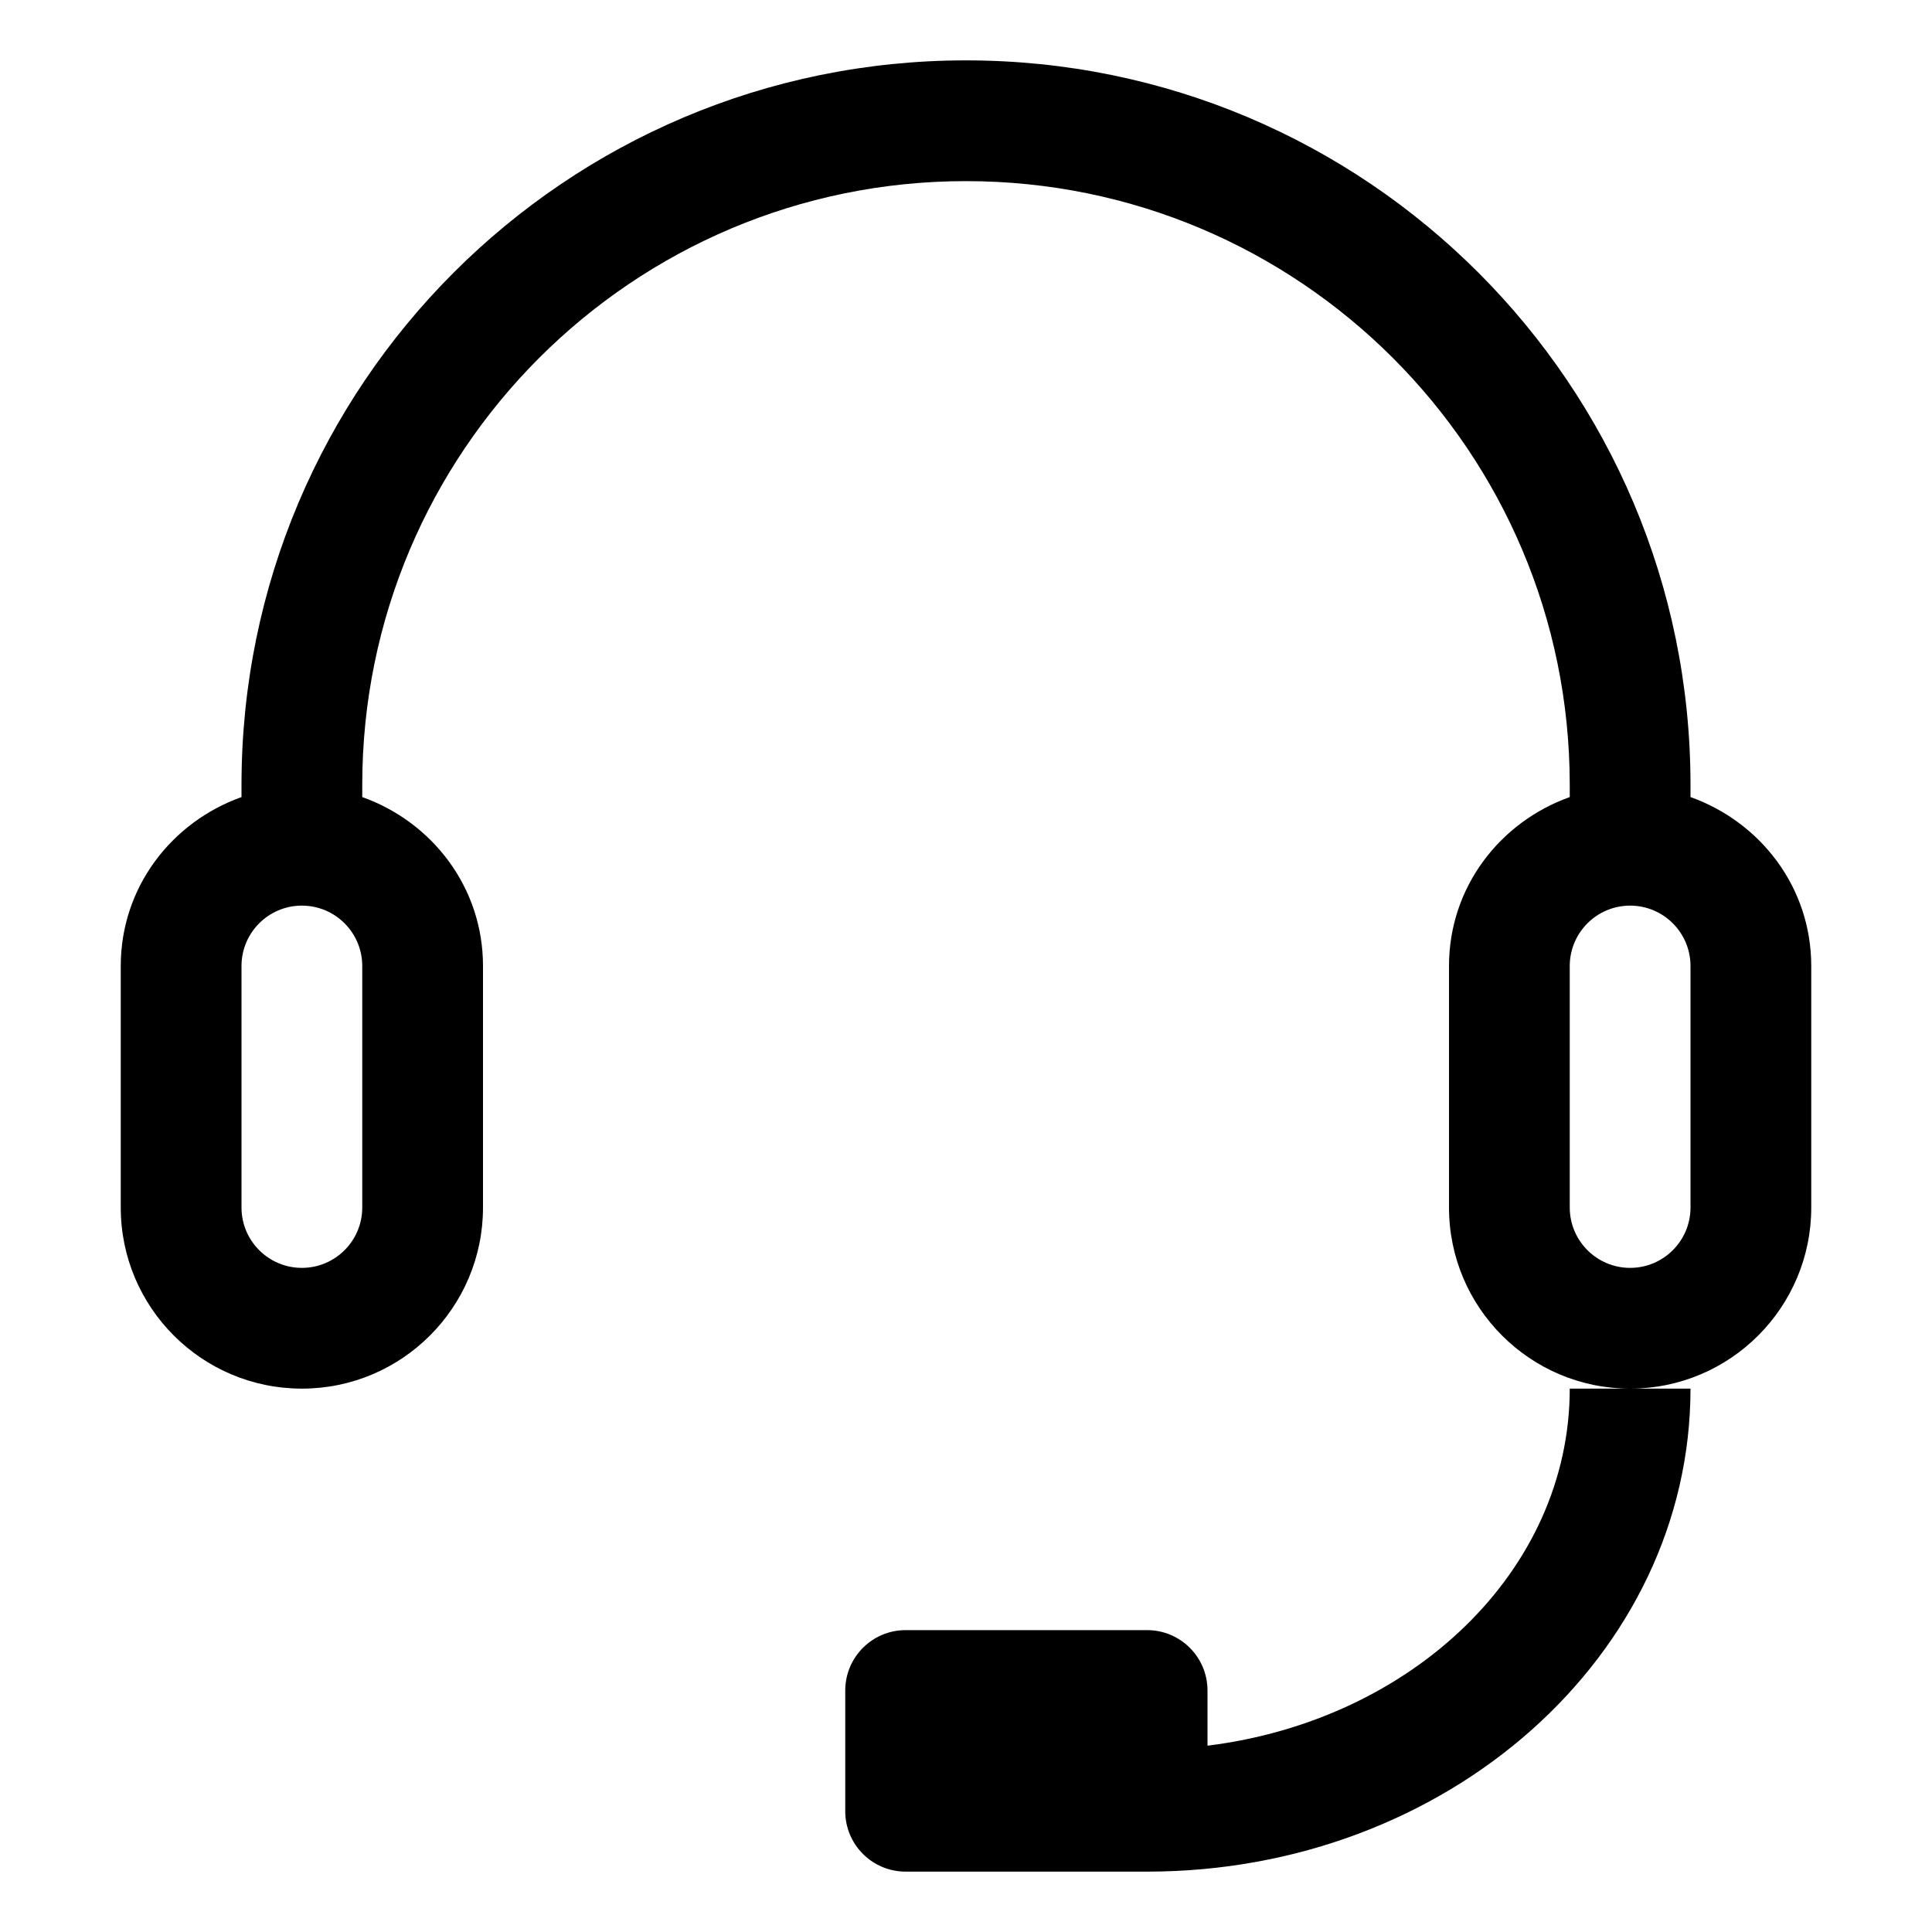
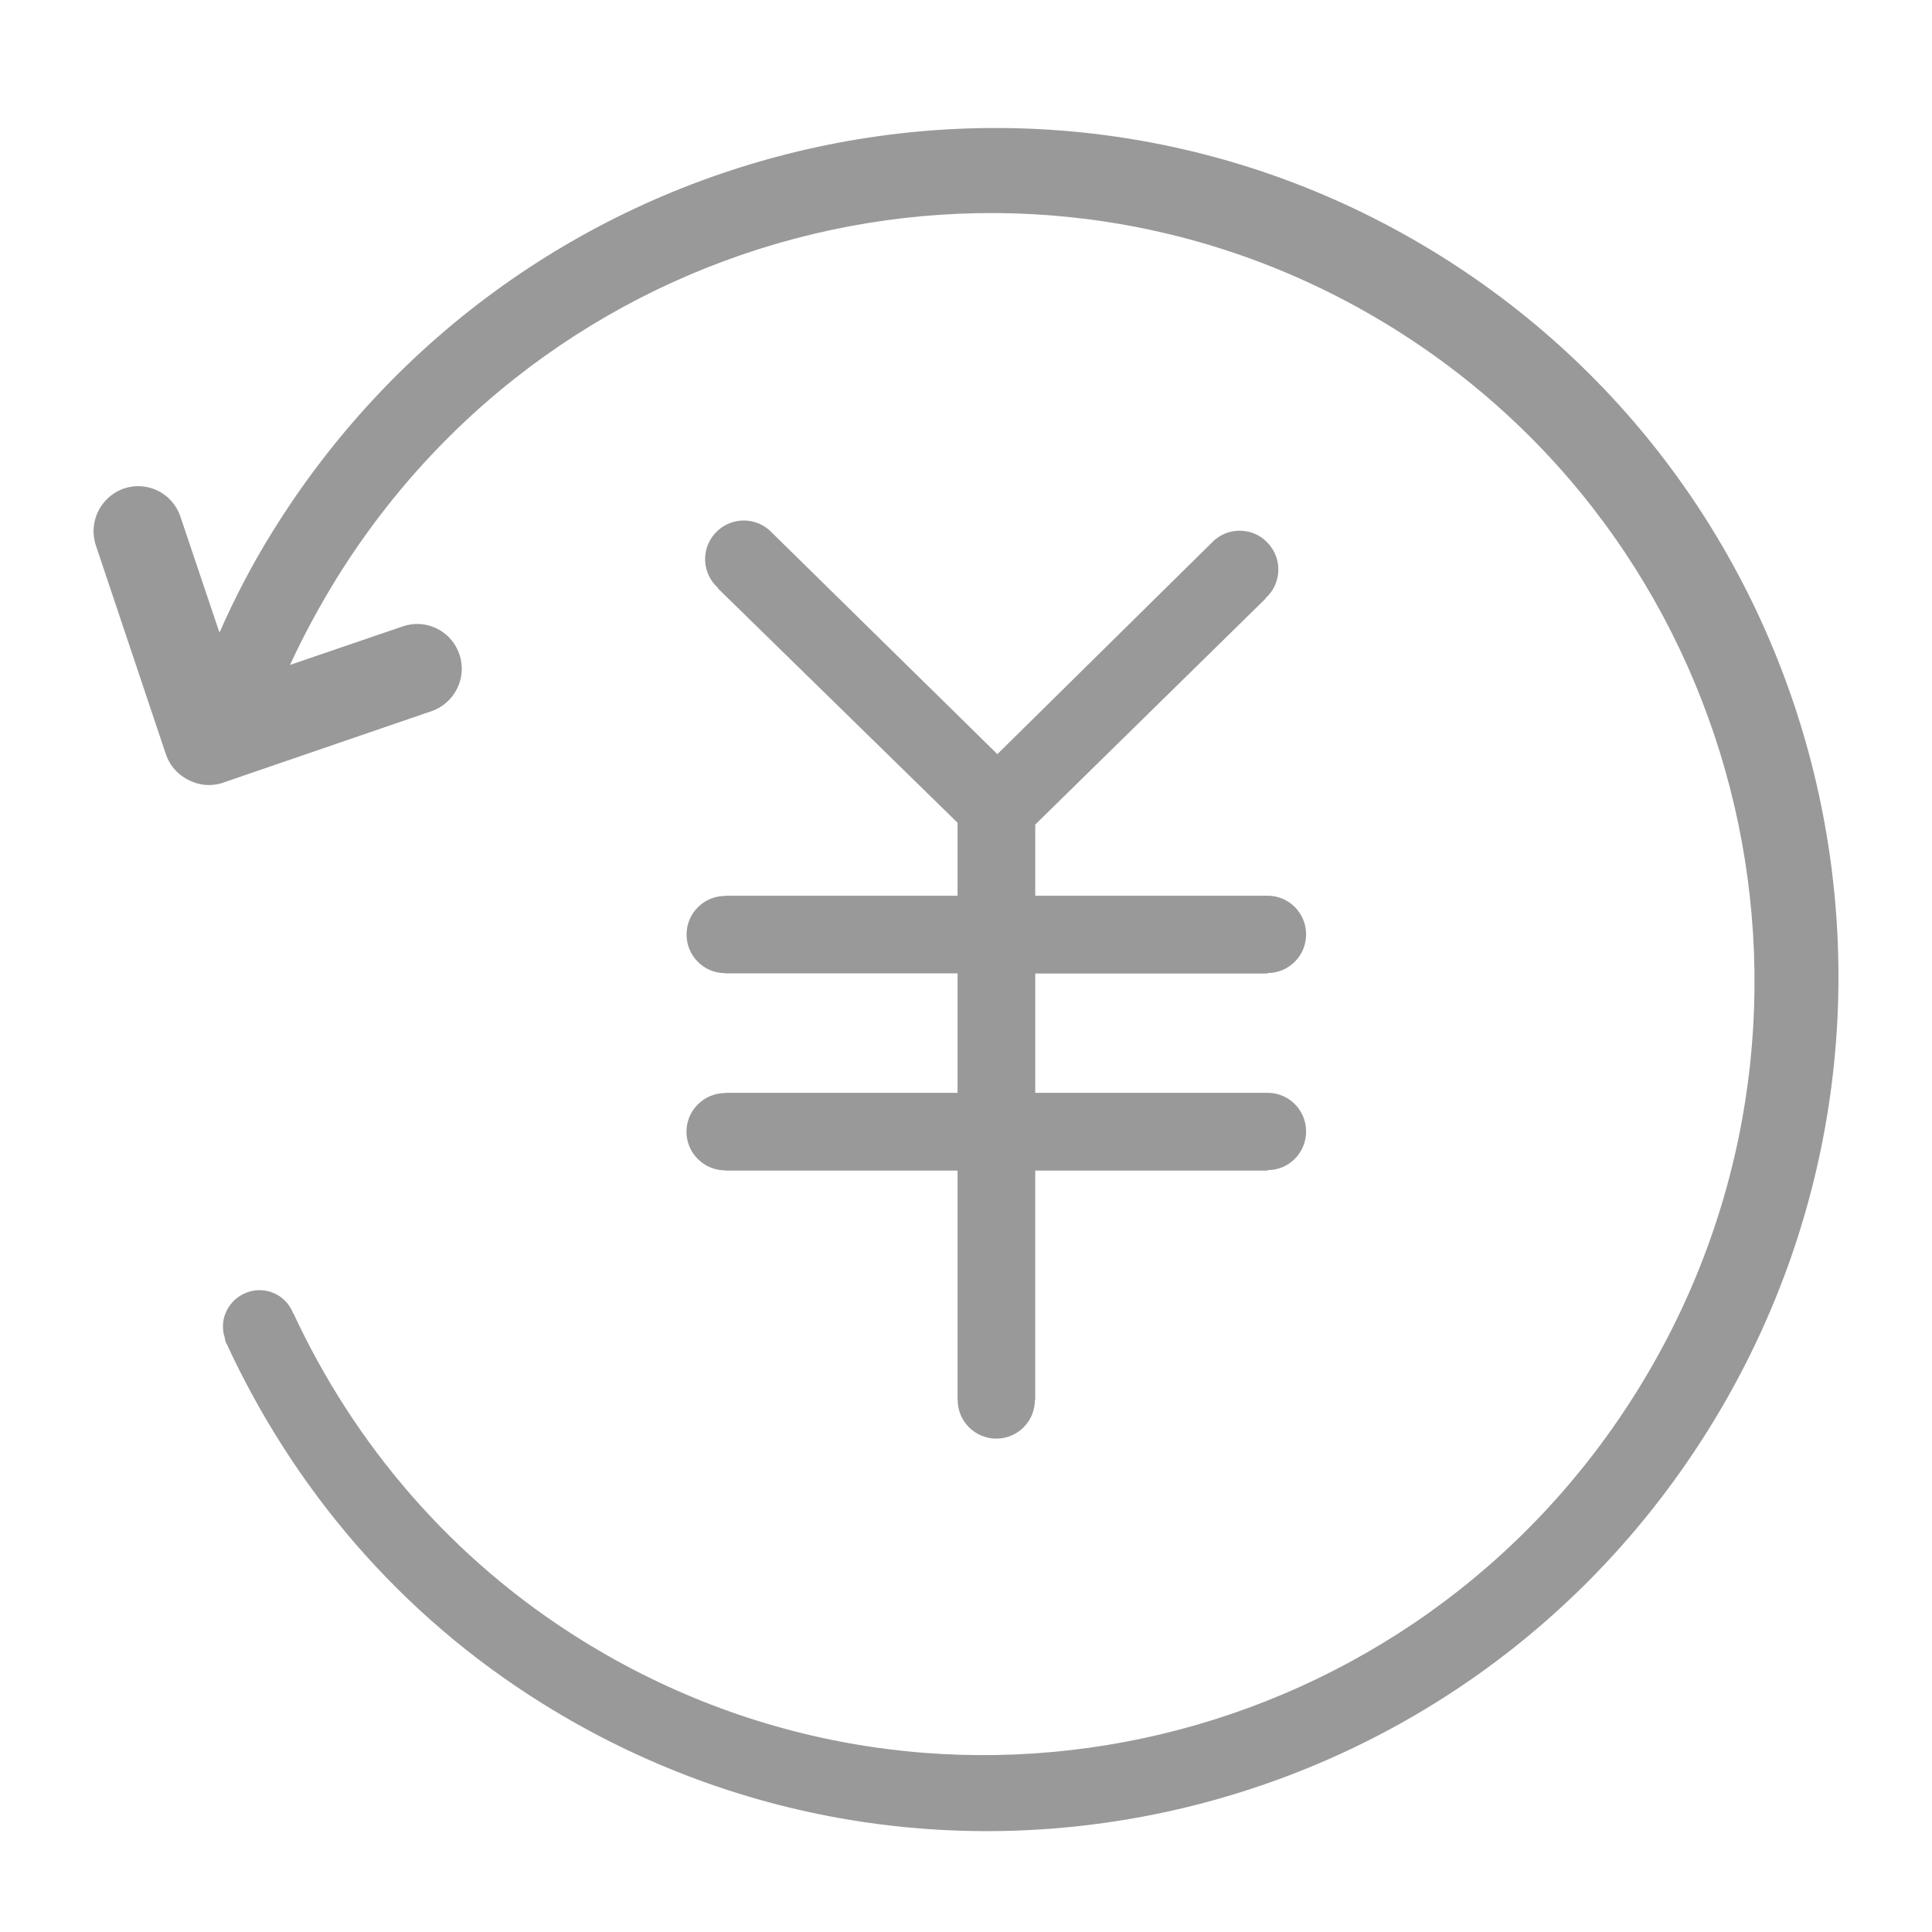
- <svg xmlns="http://www.w3.org/2000/svg" t="1493288223046" class="icon" style="" viewBox="0 0 1024 1024" version="1.1" p-id="18603" width="32" height="32">
+ <svg xmlns="http://www.w3.org/2000/svg" t="1494988030014" class="icon" style="" viewBox="0 0 1024 1024" version="1.1" p-id="5543" width="24" height="24">
  <defs>
    <style type="text/css" />
  </defs>
-   <path d="M864 736C811.008 736 768 692.992 768 640L768 512C768 470.336 794.88 435.712 832 422.464L832 416C832 239.296 688.704 96 512 96 335.296 96 192 239.296 192 416L192 422.464C229.12 435.712 256 470.336 256 512L256 640C256 692.992 212.992 736 160 736 107.008 736 64 692.992 64 640L64 512C64 470.336 90.88 435.712 128 422.464L128 416C128 203.904 299.904 32 512 32 724.096 32 896 203.904 896 416L896 422.464C933.12 435.712 960 470.336 960 512L960 640C960 692.992 916.992 736 864 736ZM160 480C142.336 480 128 494.336 128 512L128 640C128 657.664 142.336 672 160 672 177.664 672 192 657.664 192 640L192 512C192 494.336 177.664 480 160 480ZM896 512C896 494.336 881.664 480 864 480 846.336 480 832 494.336 832 512L832 640C832 657.664 846.336 672 864 672 881.664 672 896 657.664 896 640L896 512ZM608 992 480 992C462.336 992 448 977.664 448 960L448 896C448 878.336 462.336 864 480 864L608 864C625.664 864 640 878.336 640 896L640 925.248C748.416 911.808 832 832.64 832 736L864 736 896 736C896 877.376 767.04 992 608 992Z" p-id="18604" />
+   <path d="M762.524 134.992C551.913 4.239 275.118 70.256 144.05 282.433c-10.664 17.214-19.822 34.915-27.722 52.874l-20.71-61.507c-4.197-12.463-17.579-19.082-29.987-14.859-12.315 4.316-19.032 17.793-14.773 30.28l37.014 110.41c0 0 0.093 0.098 0.073 0.156 2.158 6.349 6.608 11.01 12.208 13.759 5.461 2.767 11.887 3.422 18.242 1.268l0.02-0.057 110.026-37.735c0.114 0.041 0.114 0.041 0.134-0.015 12.428-4.279 19.145-17.752 14.923-30.161-4.197-12.463-17.578-19.081-29.985-14.863l-59.791 20.432c7.077-15.347 15.201-30.381 24.28-45.196C296.709 115.128 547.363 55.323 738.073 173.723 928.706 292.158 987.158 543.87 868.526 735.923 749.936 928.05 499.146 987.875 308.514 869.438c-69.516-43.165-120.828-104.157-152.953-173.251l-0.133 0.016c-1.92-5.034-5.826-9.241-11.315-11.238-9.996-3.638-21.165 1.613-24.867 11.784-1.27 3.488-1.288 7.105-0.649 10.507 0.634 1.46 0.522 2.65 1.042 4.067 0.142 0.313 0.311 0.568 0.456 0.878 35.274 76.256 91.414 143.545 168.062 191.112 210.57 130.873 487.441 64.815 618.451-147.383C1037.597 543.789 973.11 265.806 762.524 134.992z" p-id="5544" fill="#999999" />
+   <path d="M384.326 579.219l0 0.12c-11.252 0-20.492 9.243-20.492 20.492 0 11.252 9.242 20.492 20.492 20.492l0 0.121 123.203 0 0 121.619 0.059 0c0 11.252 9.182 20.432 20.492 20.432 11.312 0 20.432-9.181 20.432-20.432l0.181 0L548.693 620.446l123.137 0 0-0.241c11.311 0 20.433-9.182 20.433-20.493 0-11.372-9.122-20.492-20.433-20.492L548.694 579.219l0-63.241 123.137 0 0-0.246c11.311 0 20.433-9.182 20.433-20.492 0-11.312-9.122-20.492-20.433-20.492L548.694 474.748l0-37.701 122.107-119.798-0.125-0.12c8.453-7.479 9.247-20.432 1.642-28.945-7.479-8.514-20.432-9.242-28.886-1.703L528.628 399.707 407.797 281.01c-8.514-7.483-21.403-6.691-28.941 1.823-7.483 8.393-6.69 21.342 1.762 28.822l-0.125 0.185 127.034 124.232 0 38.675L384.326 474.747l0 0.12c-11.252 0-20.432 9.122-20.432 20.433 0 11.372 9.181 20.493 20.432 20.493l0 0.12 123.203 0 0 63.307L384.326 579.219z" p-id="5545" fill="#999999" />
</svg>
